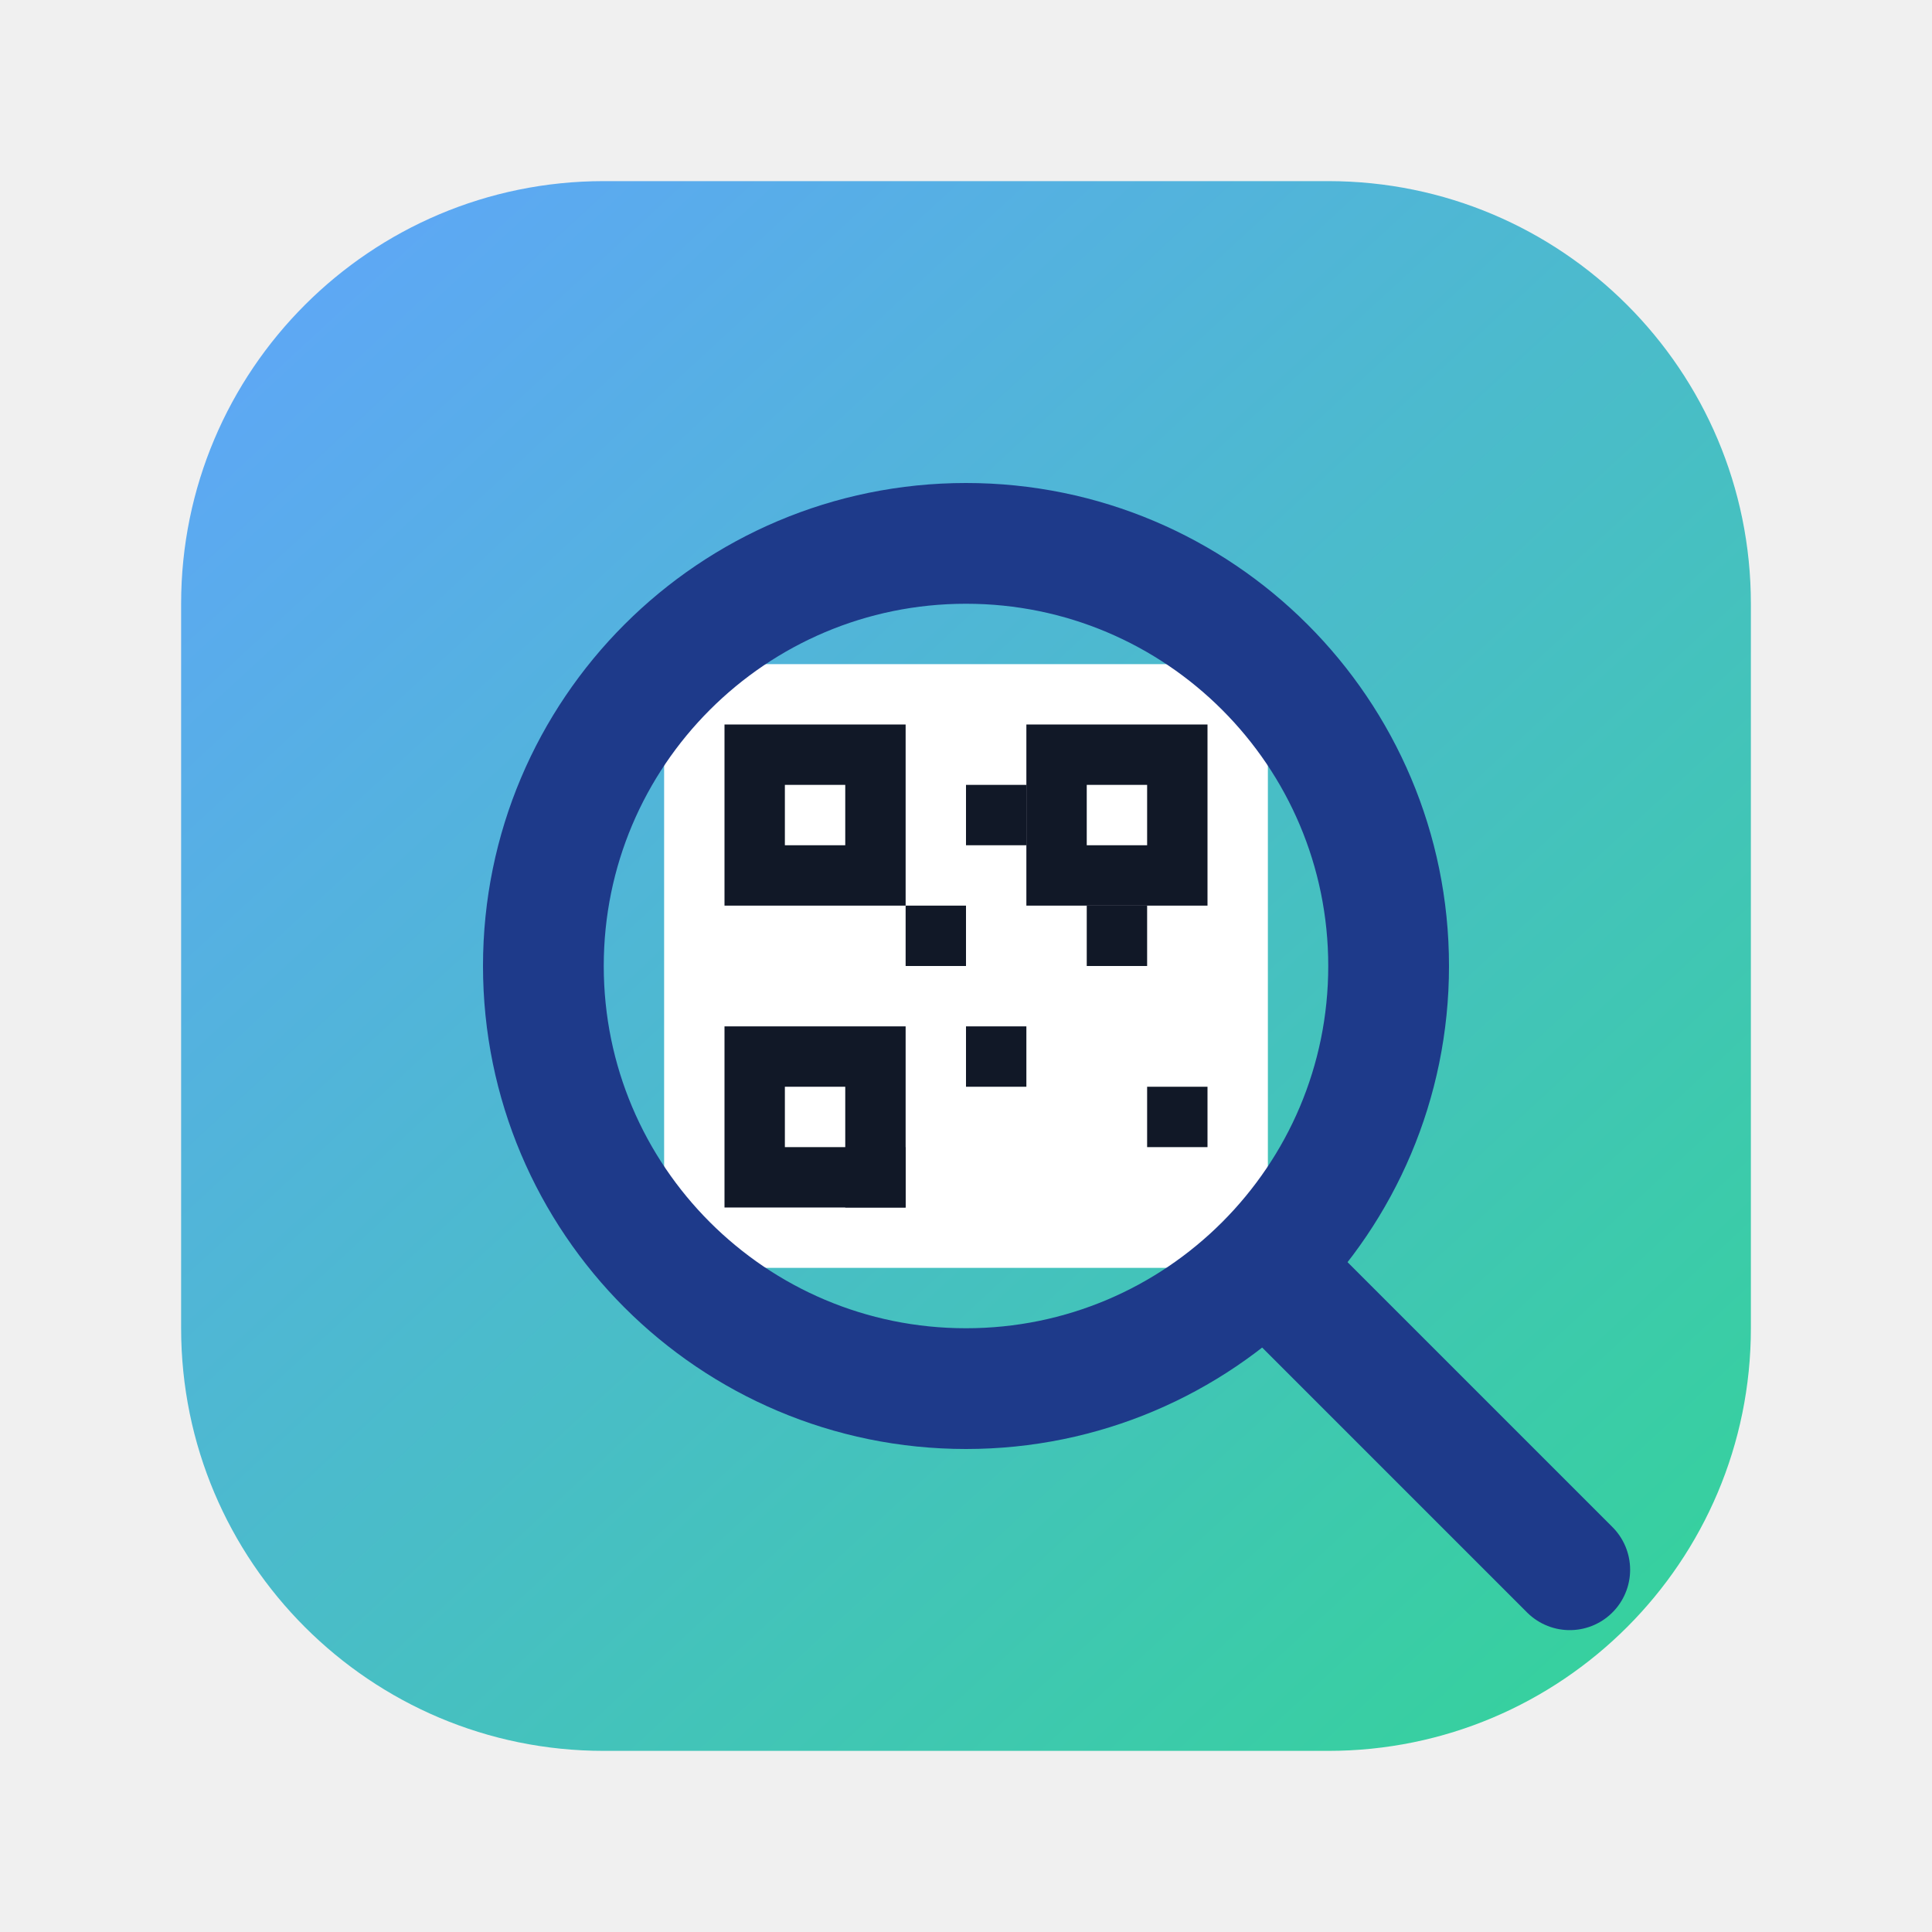
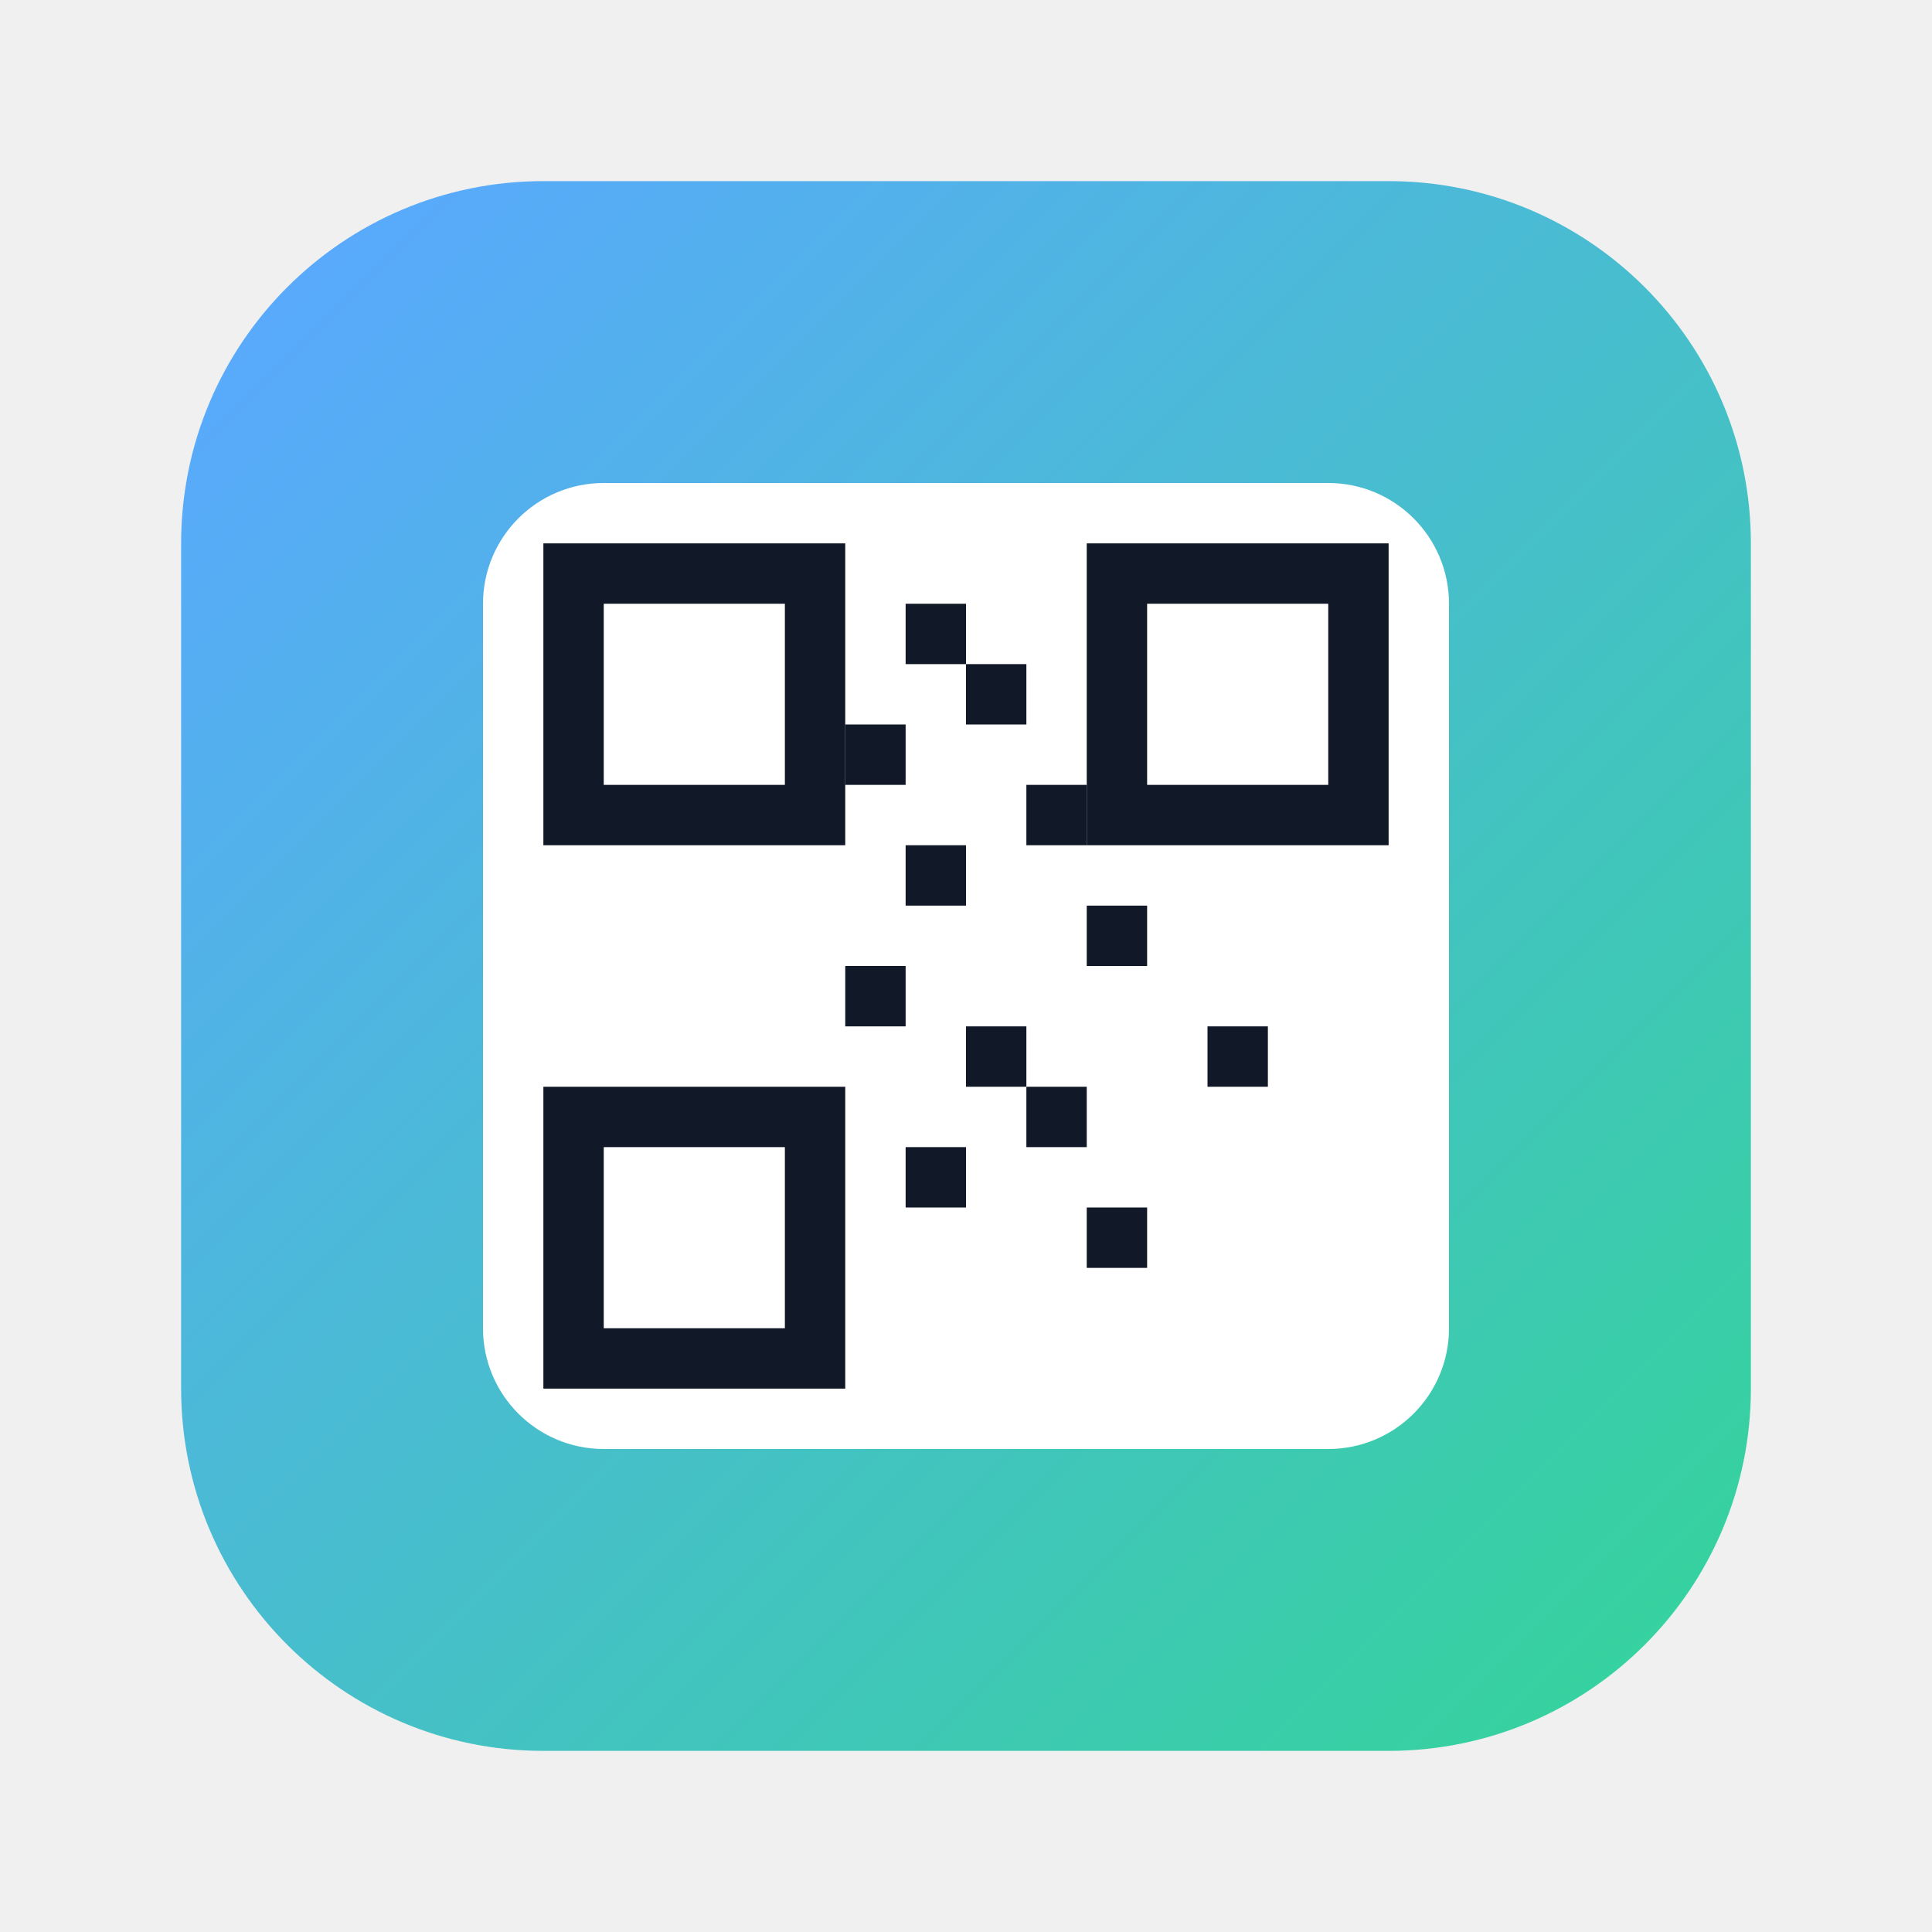
<svg xmlns="http://www.w3.org/2000/svg" viewBox="0 0 64 64" aria-hidden="true">
  <defs>
-     <linearGradient id="bg" x1="8" y1="6" x2="56" y2="58" gradientUnits="userSpaceOnUse">
-       <stop offset="0" stop-color="#60a5fa" />
-       <stop offset="1" stop-color="#34d399" />
+     <linearGradient id="bg" x1="8" y1="8" x2="56" y2="56" gradientUnits="userSpaceOnUse">
+       <stop offset="0" stop-color="#5aa8ff" />
+       <stop offset="1" stop-color="#35d39c" />
    </linearGradient>
  </defs>
-   <rect x="6" y="6" width="52" height="52" rx="14" fill="url(#bg)" />
-   <rect x="22" y="22" width="20" height="20" rx="3" fill="#fff" />
+   <rect x="6" y="6" width="52" height="52" rx="12" fill="url(#bg)" />
+   <rect x="16" y="16" width="32" height="32" rx="4" fill="#ffffff" />
  <g fill="#111827">
-     <rect x="24" y="24" width="6" height="6" />
-     <rect x="34" y="24" width="6" height="6" />
-     <rect x="24" y="34" width="6" height="6" />
-     <rect x="32" y="26" width="2" height="2" />
-     <rect x="30" y="30" width="2" height="2" />
+     <rect x="18" y="18" width="10" height="10" />
+     <rect x="20" y="20" width="6" height="6" fill="#ffffff" />
+     <rect x="36" y="18" width="10" height="10" />
+     <rect x="38" y="20" width="6" height="6" fill="#ffffff" />
+     <rect x="18" y="36" width="10" height="10" />
+     <rect x="20" y="38" width="6" height="6" fill="#ffffff" />
+     <rect x="30" y="20" width="2" height="2" />
+     <rect x="32" y="22" width="2" height="2" />
+     <rect x="28" y="24" width="2" height="2" />
+     <rect x="34" y="26" width="2" height="2" />
+     <rect x="30" y="28" width="2" height="2" />
    <rect x="36" y="30" width="2" height="2" />
+     <rect x="28" y="32" width="2" height="2" />
    <rect x="32" y="34" width="2" height="2" />
-     <rect x="38" y="36" width="2" height="2" />
-     <rect x="28" y="38" width="2" height="2" />
+     <rect x="34" y="36" width="2" height="2" />
+     <rect x="30" y="38" width="2" height="2" />
+     <rect x="36" y="40" width="2" height="2" />
+     <rect x="40" y="34" width="2" height="2" />
  </g>
-   <g fill="#fff">
-     <rect x="26" y="26" width="2" height="2" />
-     <rect x="36" y="26" width="2" height="2" />
-     <rect x="26" y="36" width="2" height="2" />
-   </g>
-   <circle cx="32" cy="32" r="14" fill="none" stroke="#1e3a8a" stroke-width="4" />
-   <line x1="42" y1="42" x2="52" y2="52" stroke="#1e3a8a" stroke-width="4" stroke-linecap="round" />
</svg>
